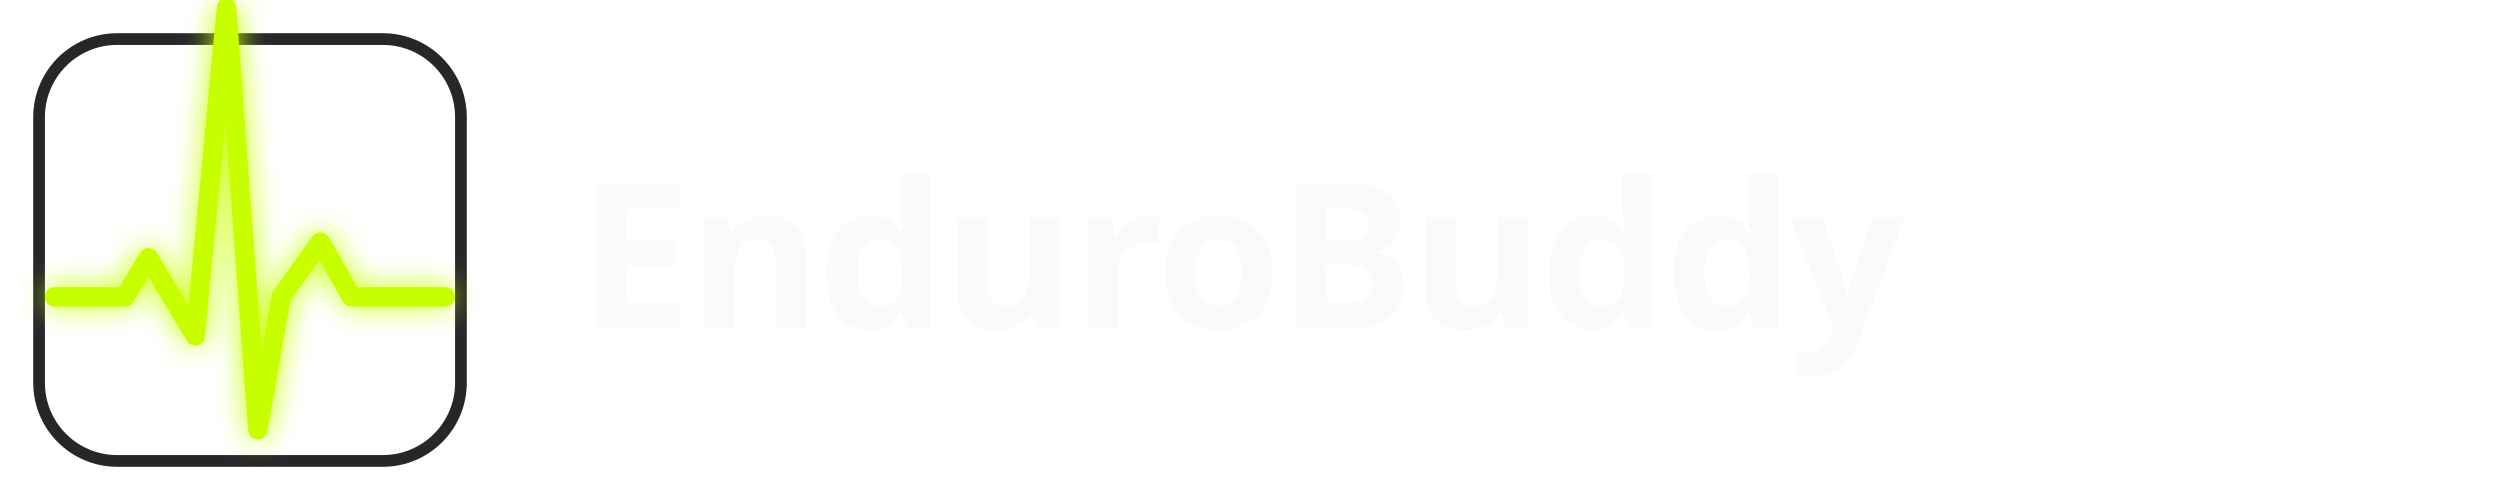
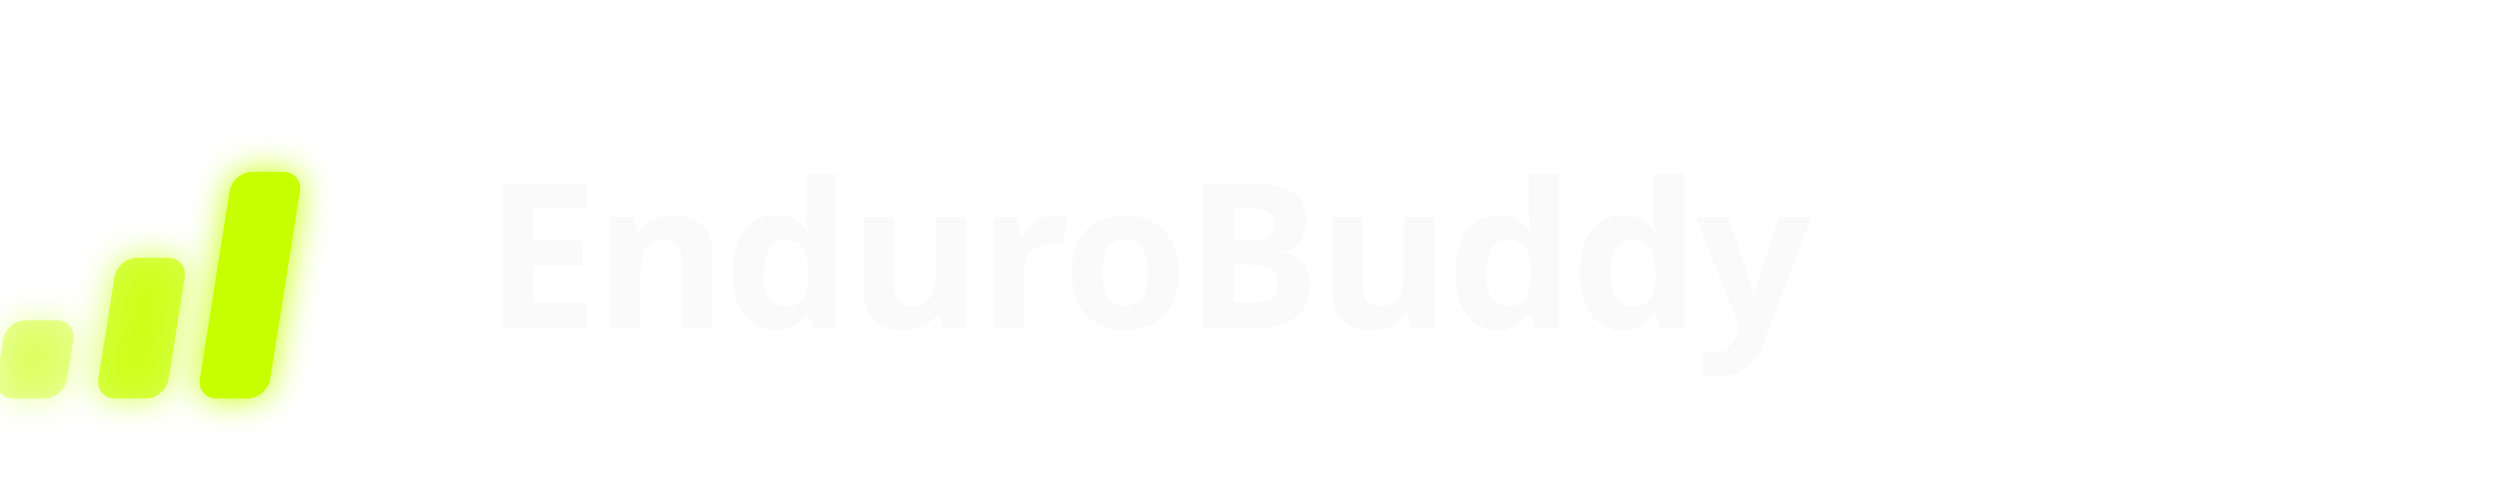
<svg xmlns="http://www.w3.org/2000/svg" viewBox="0 0 320 64" fill="none">
  <defs>
-     <filter id="glow" x="-25%" y="-30%" width="150%" height="160%">
-       <feGaussianBlur in="SourceGraphic" stdDeviation="1.8" result="blur" />
+     <filter id="glow" x="-50%" y="-50%" width="200%" height="200%">
+       <feGaussianBlur in="SourceGraphic" stdDeviation="2.2" result="blur" />
      <feMerge>
        <feMergeNode in="blur" />
        <feMergeNode in="SourceGraphic" />
      </feMerge>
    </filter>
  </defs>
-   <rect x="5" y="5" width="54" height="54" rx="10" stroke="#27272a" stroke-width="1.5" />
-   <polyline points="7,38 16,38 19,33 22,38 25,43 29,1 33,55 36,38 41,31 45,38 57,38" stroke="#c8ff00" stroke-width="2.5" stroke-linecap="round" stroke-linejoin="round" filter="url(#glow)" />
-   <text x="74" y="42" font-family="Syne, system-ui, sans-serif" font-weight="700" font-size="26" fill="#fafafa" letter-spacing="-0.5">EnduroBuddy</text>
+   <g transform="translate(0, 8)" filter="url(#glow)">
+     <rect x="6" y="33" width="9" height="10" rx="2.5" fill="#c8ff00" opacity="0.38" transform="skewX(-9)" />
+     <rect x="19" y="25" width="9" height="18" rx="2.5" fill="#c8ff00" opacity="0.68" transform="skewX(-9)" />
+     <rect x="32" y="14" width="9" height="29" rx="2.5" fill="#c8ff00" transform="skewX(-9)" />
+   </g>
+   <text x="62" y="42" font-family="Syne, system-ui, sans-serif" font-weight="700" font-size="26" fill="#fafafa" letter-spacing="-0.5">EnduroBuddy</text>
</svg>
